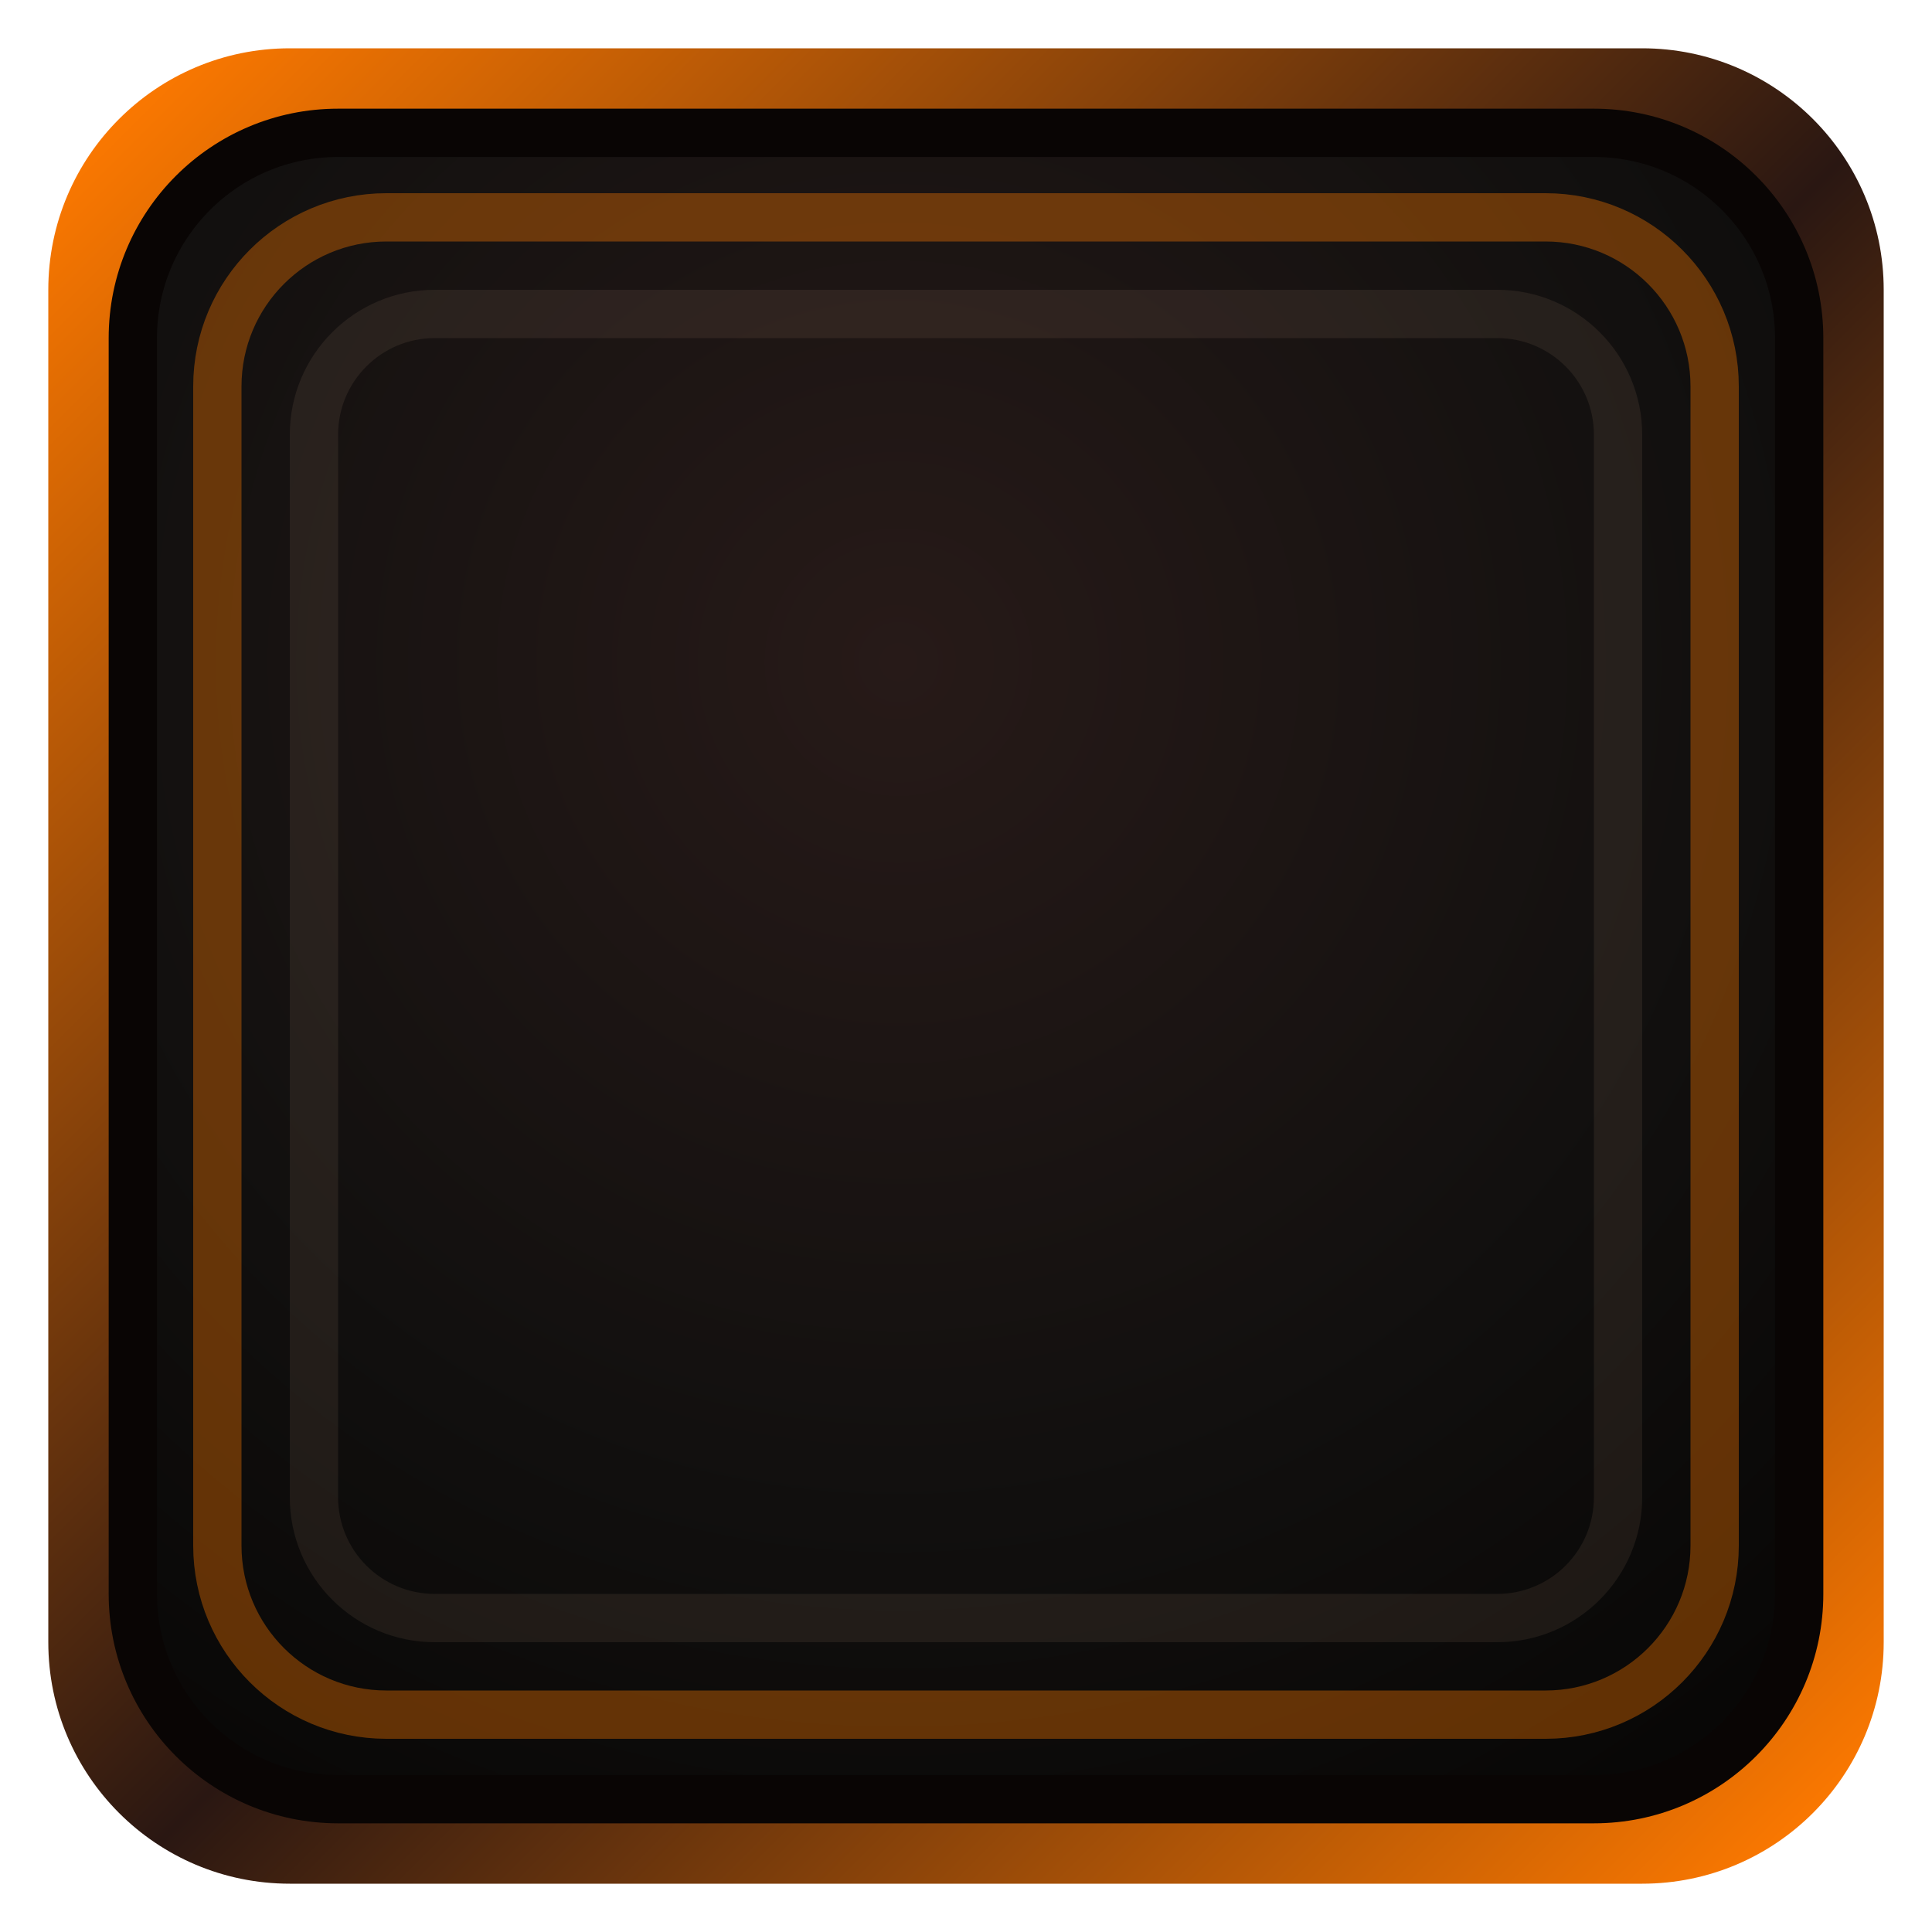
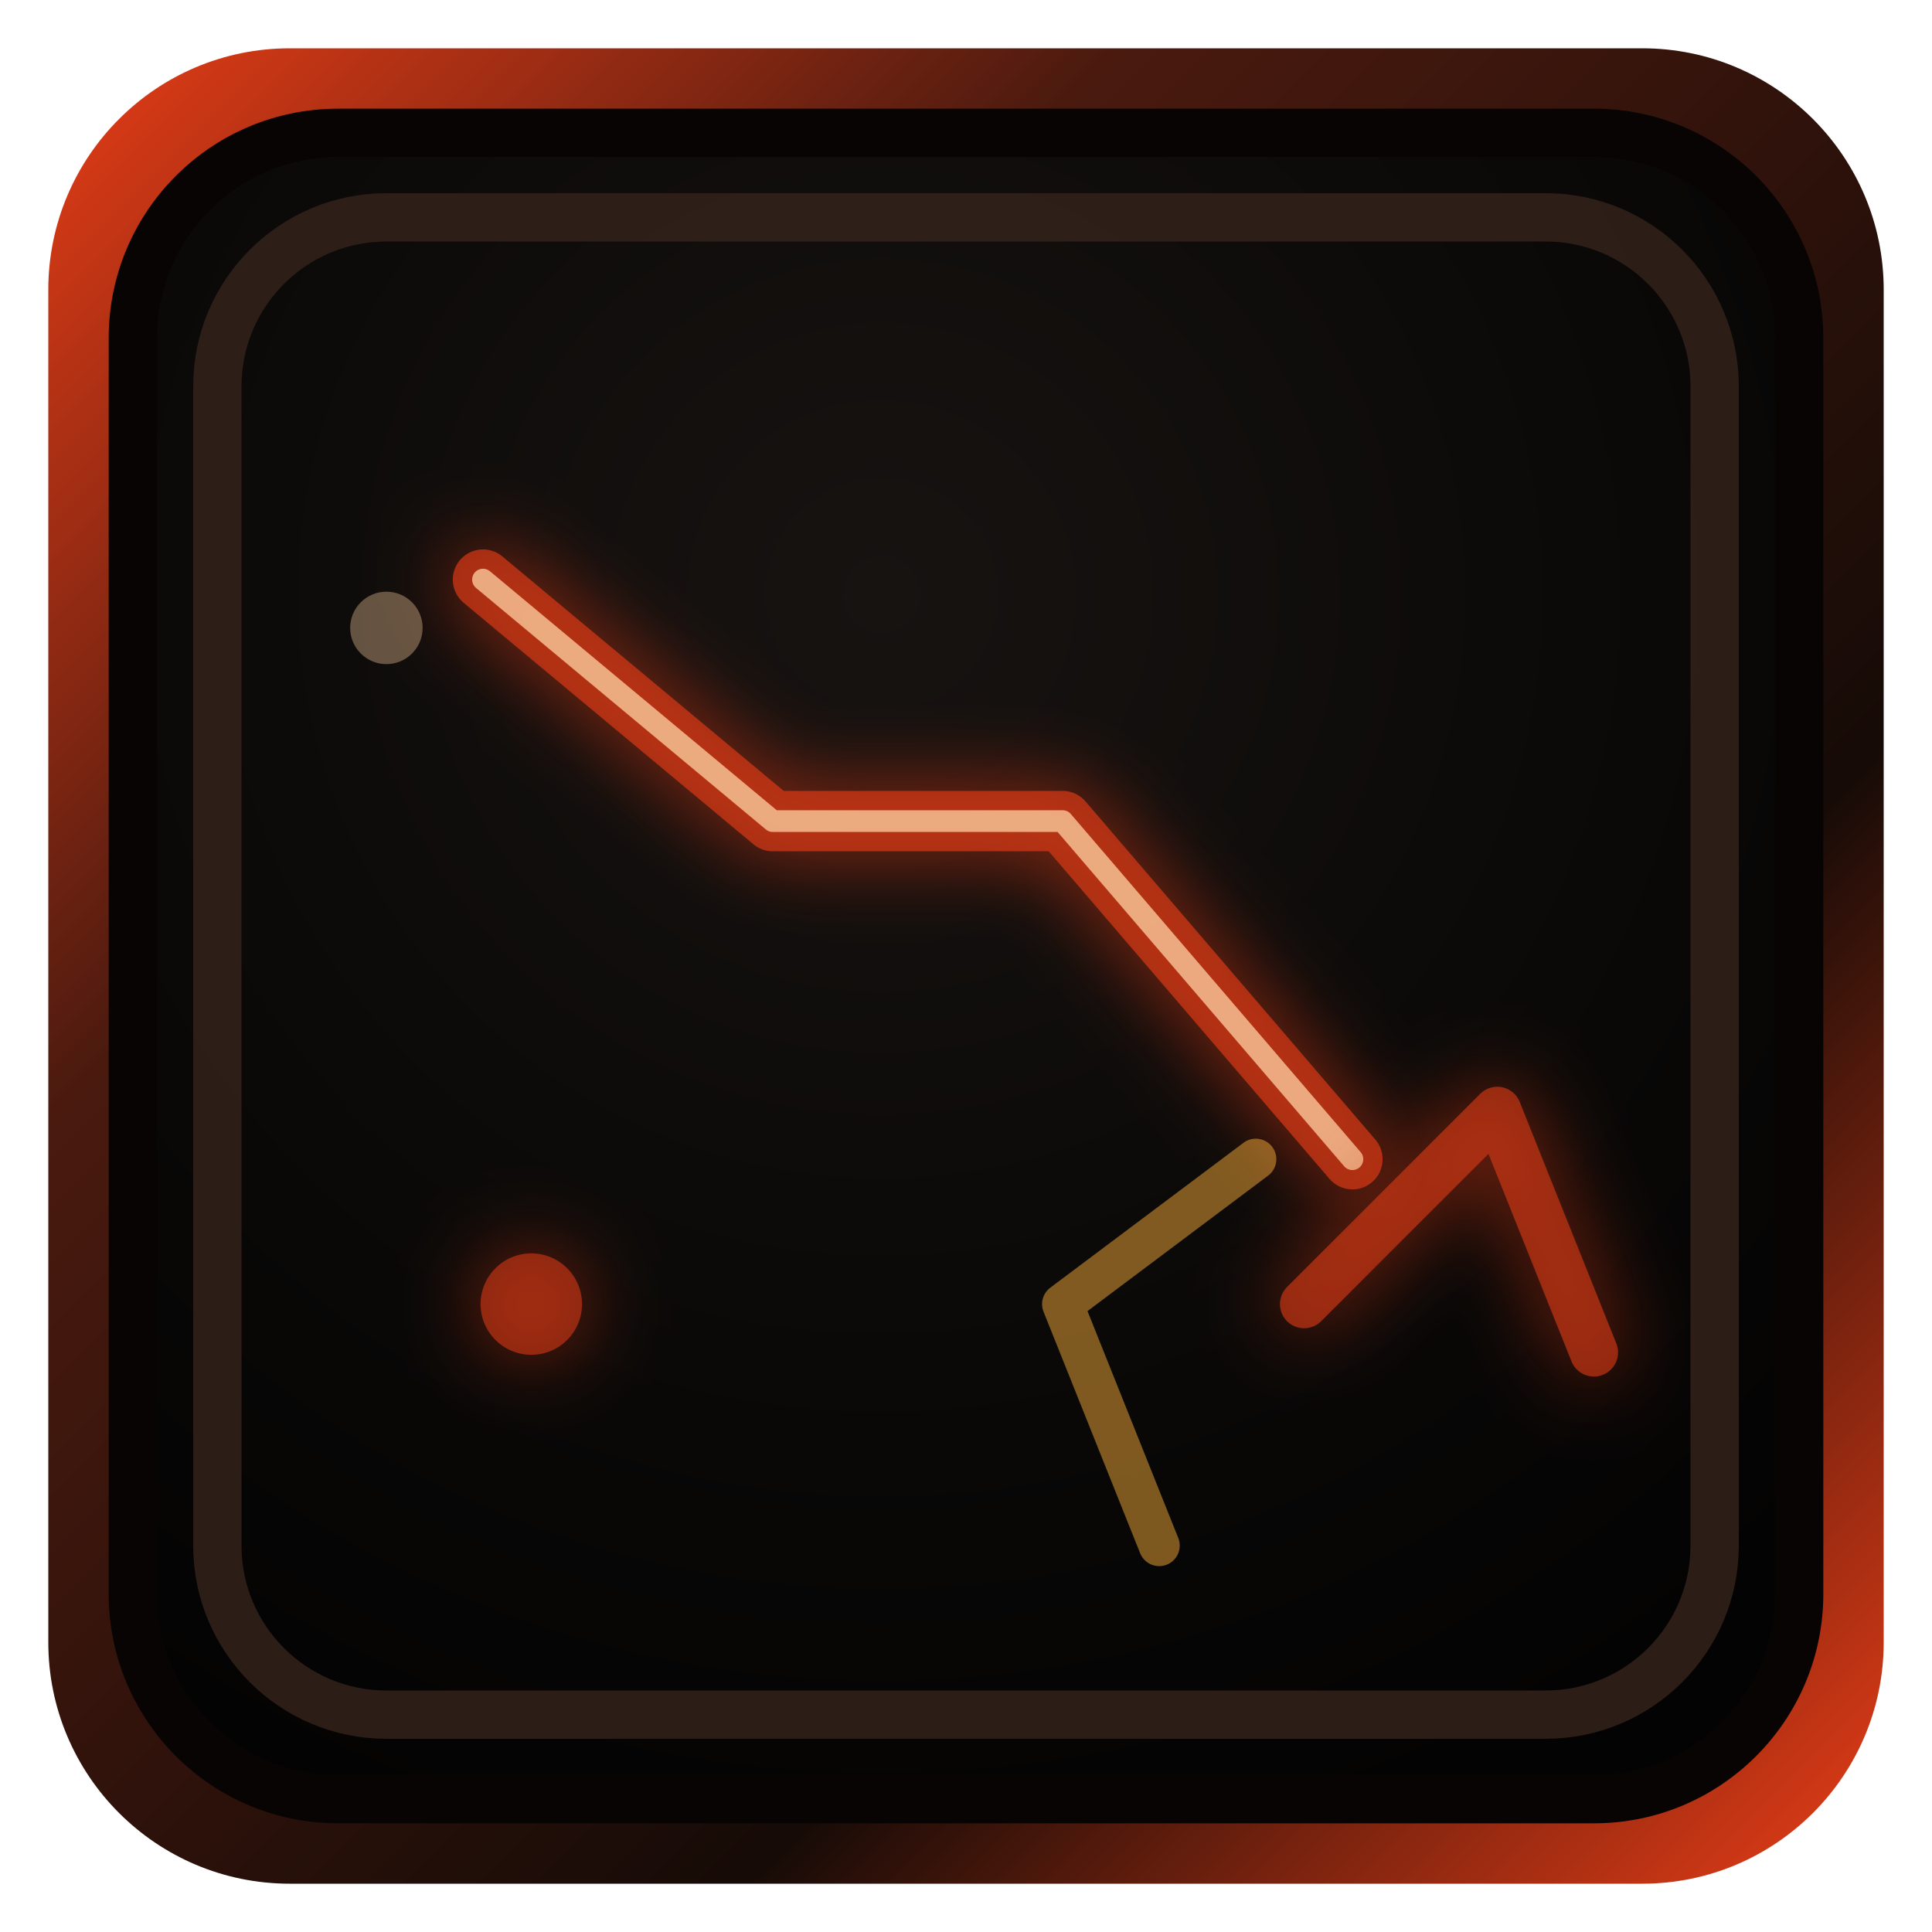
<svg xmlns="http://www.w3.org/2000/svg" width="40" height="40" viewBox="0 0 40 40" fill="none">
  <defs>
-     <linearGradient id="edge" x1="2" y1="2" x2="38" y2="38" gradientUnits="userSpaceOnUse">
-       <stop offset="0" stop-color="#FF7A00" />
-       <stop offset="0.52" stop-color="#2A1712" />
-       <stop offset="1" stop-color="#FF7A00" />
+     <linearGradient id="rim" x1="2" y1="2" x2="38" y2="38" gradientUnits="userSpaceOnUse">
+       <stop offset="0" stop-color="#D93A16" />
+       <stop offset="0.28" stop-color="#4A1A0F" />
+       <stop offset="0.7" stop-color="#160B07" />
+       <stop offset="1" stop-color="#D93A16" />
    </linearGradient>
-     <radialGradient id="core" cx="0.46" cy="0.32" r="0.82">
-       <stop offset="0" stop-color="#271A18" />
-       <stop offset="0.58" stop-color="#12100F" />
-       <stop offset="1" stop-color="#070605" />
+     <radialGradient id="basalt" cx="0.45" cy="0.28" r="0.78">
+       <stop offset="0" stop-color="#171311" />
+       <stop offset="0.65" stop-color="#090807" />
+       <stop offset="1" stop-color="#040303" />
    </radialGradient>
+     <filter id="lavaGlow" x="-8" y="-8" width="56" height="56" color-interpolation-filters="sRGB">
+       <feGaussianBlur stdDeviation="0.85" result="blur" />
+       <feMerge>
+         <feMergeNode in="blur" />
+         <feMergeNode in="SourceGraphic" />
+       </feMerge>
+     </filter>
  </defs>
-   <rect x="1" y="1" width="38" height="38" rx="5" fill="url(#edge)" />
-   <rect x="2.75" y="2.75" width="34.5" height="34.5" rx="4.25" fill="url(#core)" stroke="#090504" stroke-width="1" />
-   <rect x="4.5" y="4.5" width="31" height="31" rx="3.5" stroke="#FF7A00" stroke-opacity="0.36" stroke-width="1" />
-   <rect x="6.5" y="6.5" width="27" height="27" rx="2.5" stroke="#FFD2A3" stroke-opacity="0.08" stroke-width="1" />
+   <rect x="1" y="1" width="38" height="38" rx="5" fill="url(#rim)" />
+   <rect x="2.75" y="2.75" width="34.5" height="34.5" rx="4.25" fill="url(#basalt)" stroke="#080403" stroke-width="1" />
+   <rect x="4.5" y="4.5" width="31" height="31" rx="3.5" stroke="#35231B" stroke-opacity="0.82" stroke-width="1" />
+   <path d="M10 12 L16 17 L22 17 L28 24" stroke="#D93A16" stroke-width="1.25" stroke-linecap="round" stroke-linejoin="round" stroke-opacity="0.7" filter="url(#lavaGlow)" />
+   <path d="M10 12 L16 17 L22 17 L28 24" stroke="#FFD1A3" stroke-width="0.45" stroke-linecap="round" stroke-linejoin="round" stroke-opacity="0.75" />
+   <path d="M27 27 L31 23 L33 28" stroke="#D93A16" stroke-width="1" stroke-linecap="round" stroke-linejoin="round" stroke-opacity="0.62" filter="url(#lavaGlow)" />
+   <path d="M24 32 L22 27 L26 24" stroke="#FFB13B" stroke-width="0.85" stroke-linecap="round" stroke-linejoin="round" stroke-opacity="0.48" />
+   <circle cx="11" cy="27" r="1.05" fill="#D93A16" fill-opacity="0.58" filter="url(#lavaGlow)" />
+   <circle cx="8" cy="13" r="0.75" fill="#FFD1A3" fill-opacity="0.36" />
</svg>
